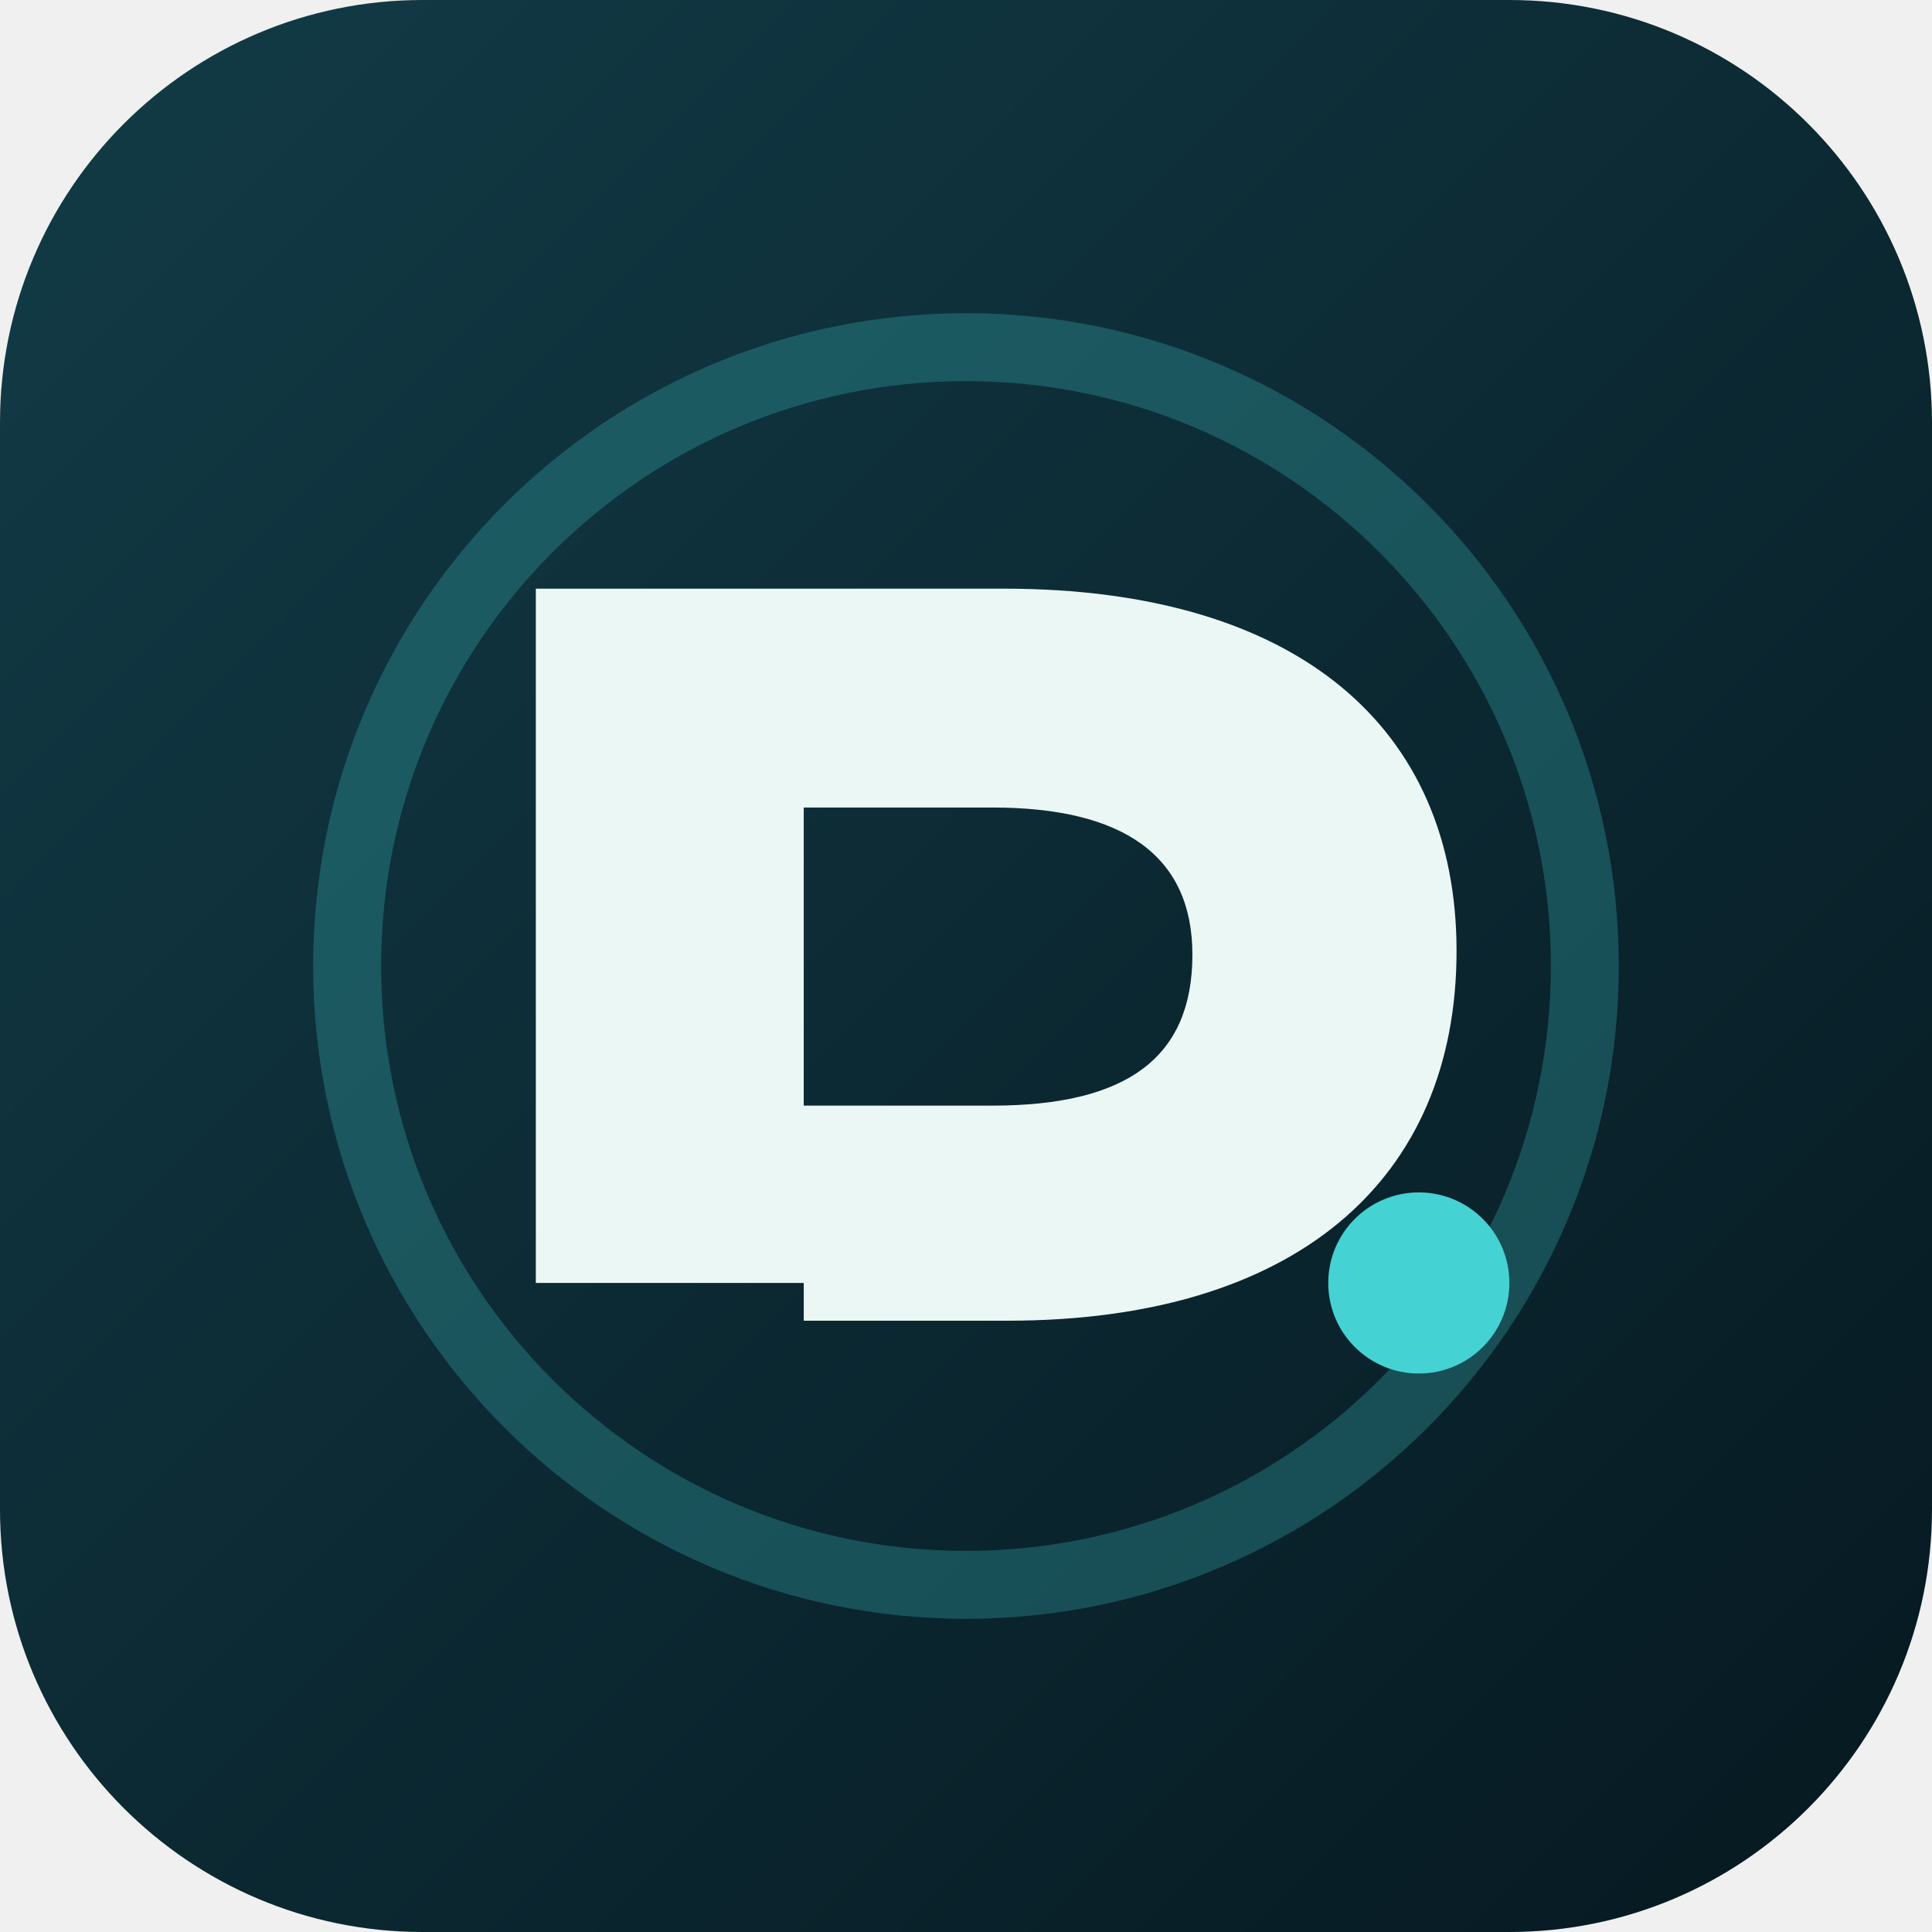
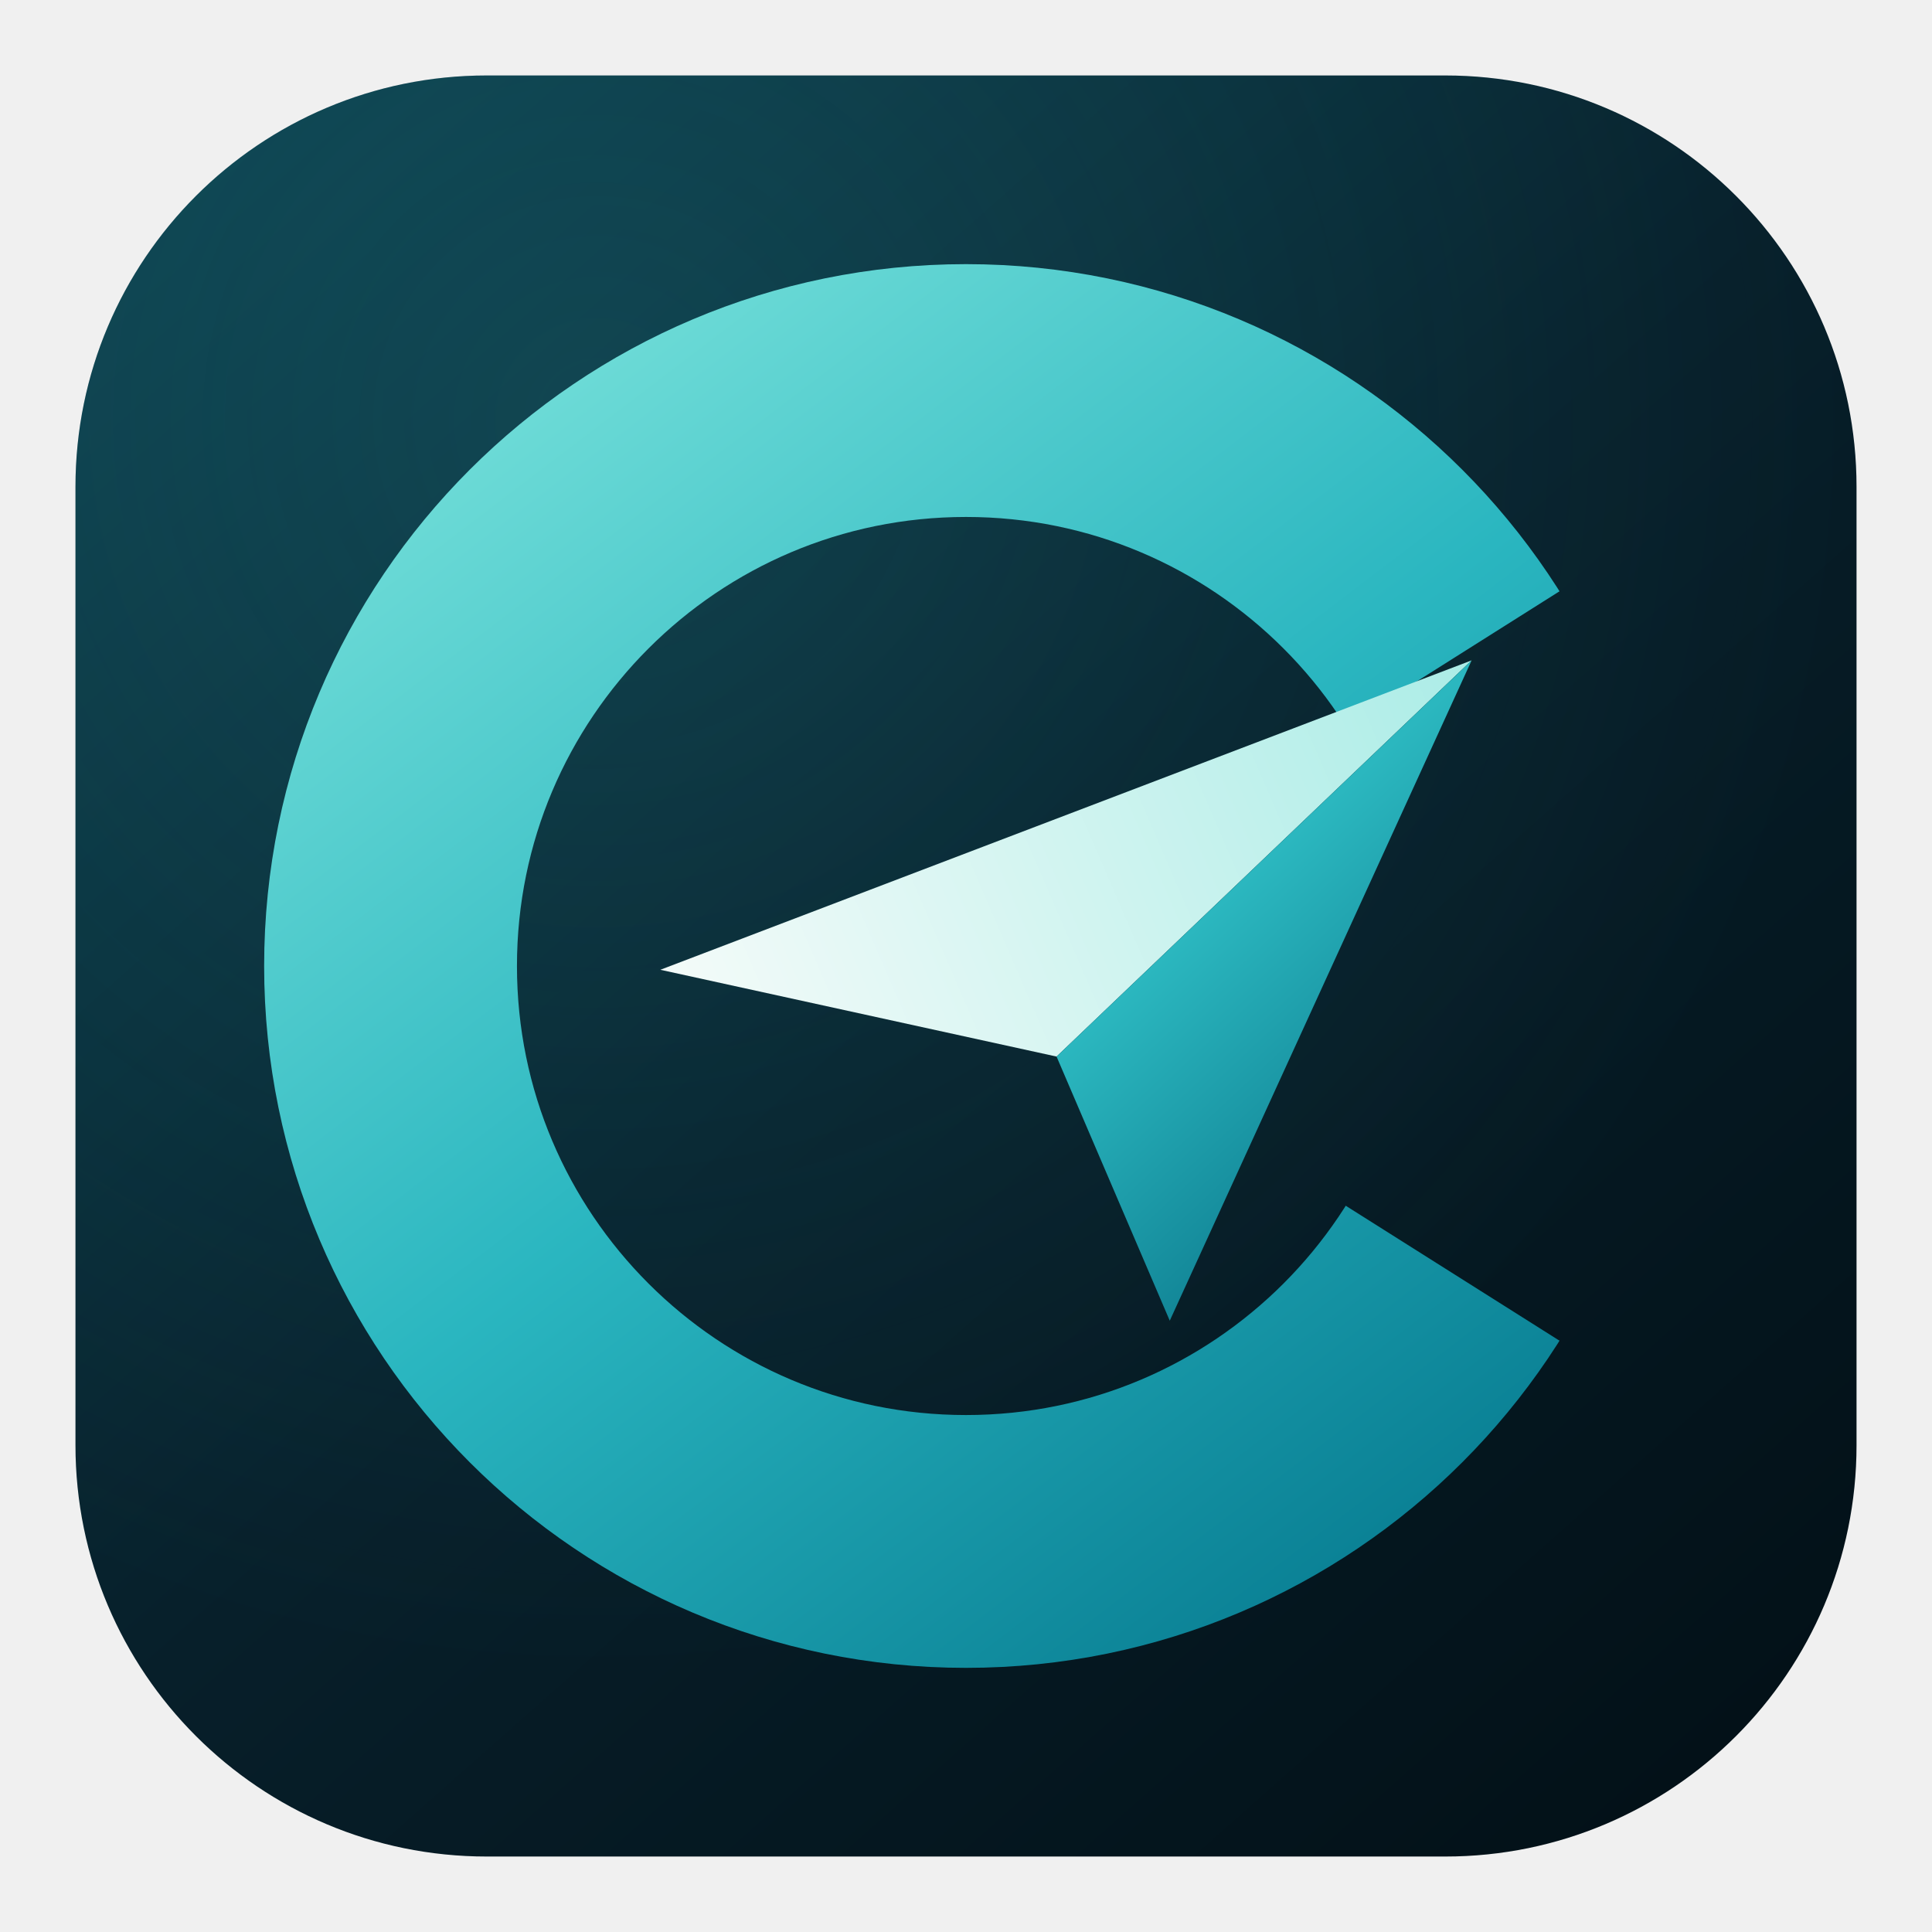
- <svg xmlns="http://www.w3.org/2000/svg" viewBox="0 0 512 512">
+ <svg xmlns="http://www.w3.org/2000/svg" viewBox="0 0 1024 1024">
  <defs>
-     <linearGradient id="g" x1="0" y1="0" x2="1" y2="1">
-       <stop stop-color="#123c47" />
-       <stop offset="1" stop-color="#061820" />
+     <linearGradient id="background" x1="120" y1="80" x2="890" y2="950" gradientUnits="userSpaceOnUse">
+       <stop stop-color="#0b3c49" />
+       <stop offset="0.5" stop-color="#071f2a" />
+       <stop offset="1" stop-color="#031118" />
    </linearGradient>
+     <radialGradient id="glow" cx="0" cy="0" r="1" gradientTransform="translate(318 225) rotate(46) scale(660)" gradientUnits="userSpaceOnUse">
+       <stop stop-color="#2a8d98" stop-opacity=".22" />
+       <stop offset="1" stop-color="#2a8d98" stop-opacity="0" />
+     </radialGradient>
+     <linearGradient id="ring" x1="240" y1="190" x2="720" y2="820" gradientUnits="userSpaceOnUse">
+       <stop stop-color="#74dfd9" />
+       <stop offset="0.52" stop-color="#2ab6c0" />
+       <stop offset="1" stop-color="#0b8296" />
+     </linearGradient>
+     <linearGradient id="plane-top" x1="350" y1="520" x2="790" y2="330" gradientUnits="userSpaceOnUse">
+       <stop stop-color="#f4fbf9" />
+       <stop offset="1" stop-color="#a9ece6" />
+     </linearGradient>
+     <linearGradient id="plane-fold" x1="560" y1="560" x2="700" y2="710" gradientUnits="userSpaceOnUse">
+       <stop stop-color="#2bb7bf" />
+       <stop offset="1" stop-color="#087287" />
+     </linearGradient>
+     <mask id="open-c" maskUnits="userSpaceOnUse" x="0" y="0" width="1024" height="1024">
+       <rect width="1024" height="1024" fill="white" />
+       <path d="M512 512 946 238v548Z" fill="black" />
+     </mask>
  </defs>
-   <rect width="512" height="512" rx="112" fill="url(#g)" />
-   <circle cx="256" cy="256" r="164" fill="none" stroke="#45d2d3" stroke-width="18" opacity=".25" />
-   <path d="M142 340V156h124c78 0 120 37 120 96 0 61-43 98-119 98h-54v-57h50c36 0 53-13 53-40 0-26-18-39-53-39h-50v126z" fill="#eaf7f5" />
-   <circle cx="376" cy="340" r="24" fill="#45d2d3" />
+   <rect x="40" y="40" width="944" height="944" rx="218" fill="url(#background)" />
+   <rect x="40" y="40" width="944" height="944" rx="218" fill="url(#glow)" />
+   <circle cx="512" cy="512" r="305" fill="none" stroke="url(#ring)" stroke-width="134" mask="url(#open-c)" />
+   <path d="m350 514 430-164-220 210Z" fill="url(#plane-top)" />
+   <path d="m560 560 220-210-160 350Z" fill="url(#plane-fold)" />
</svg>
